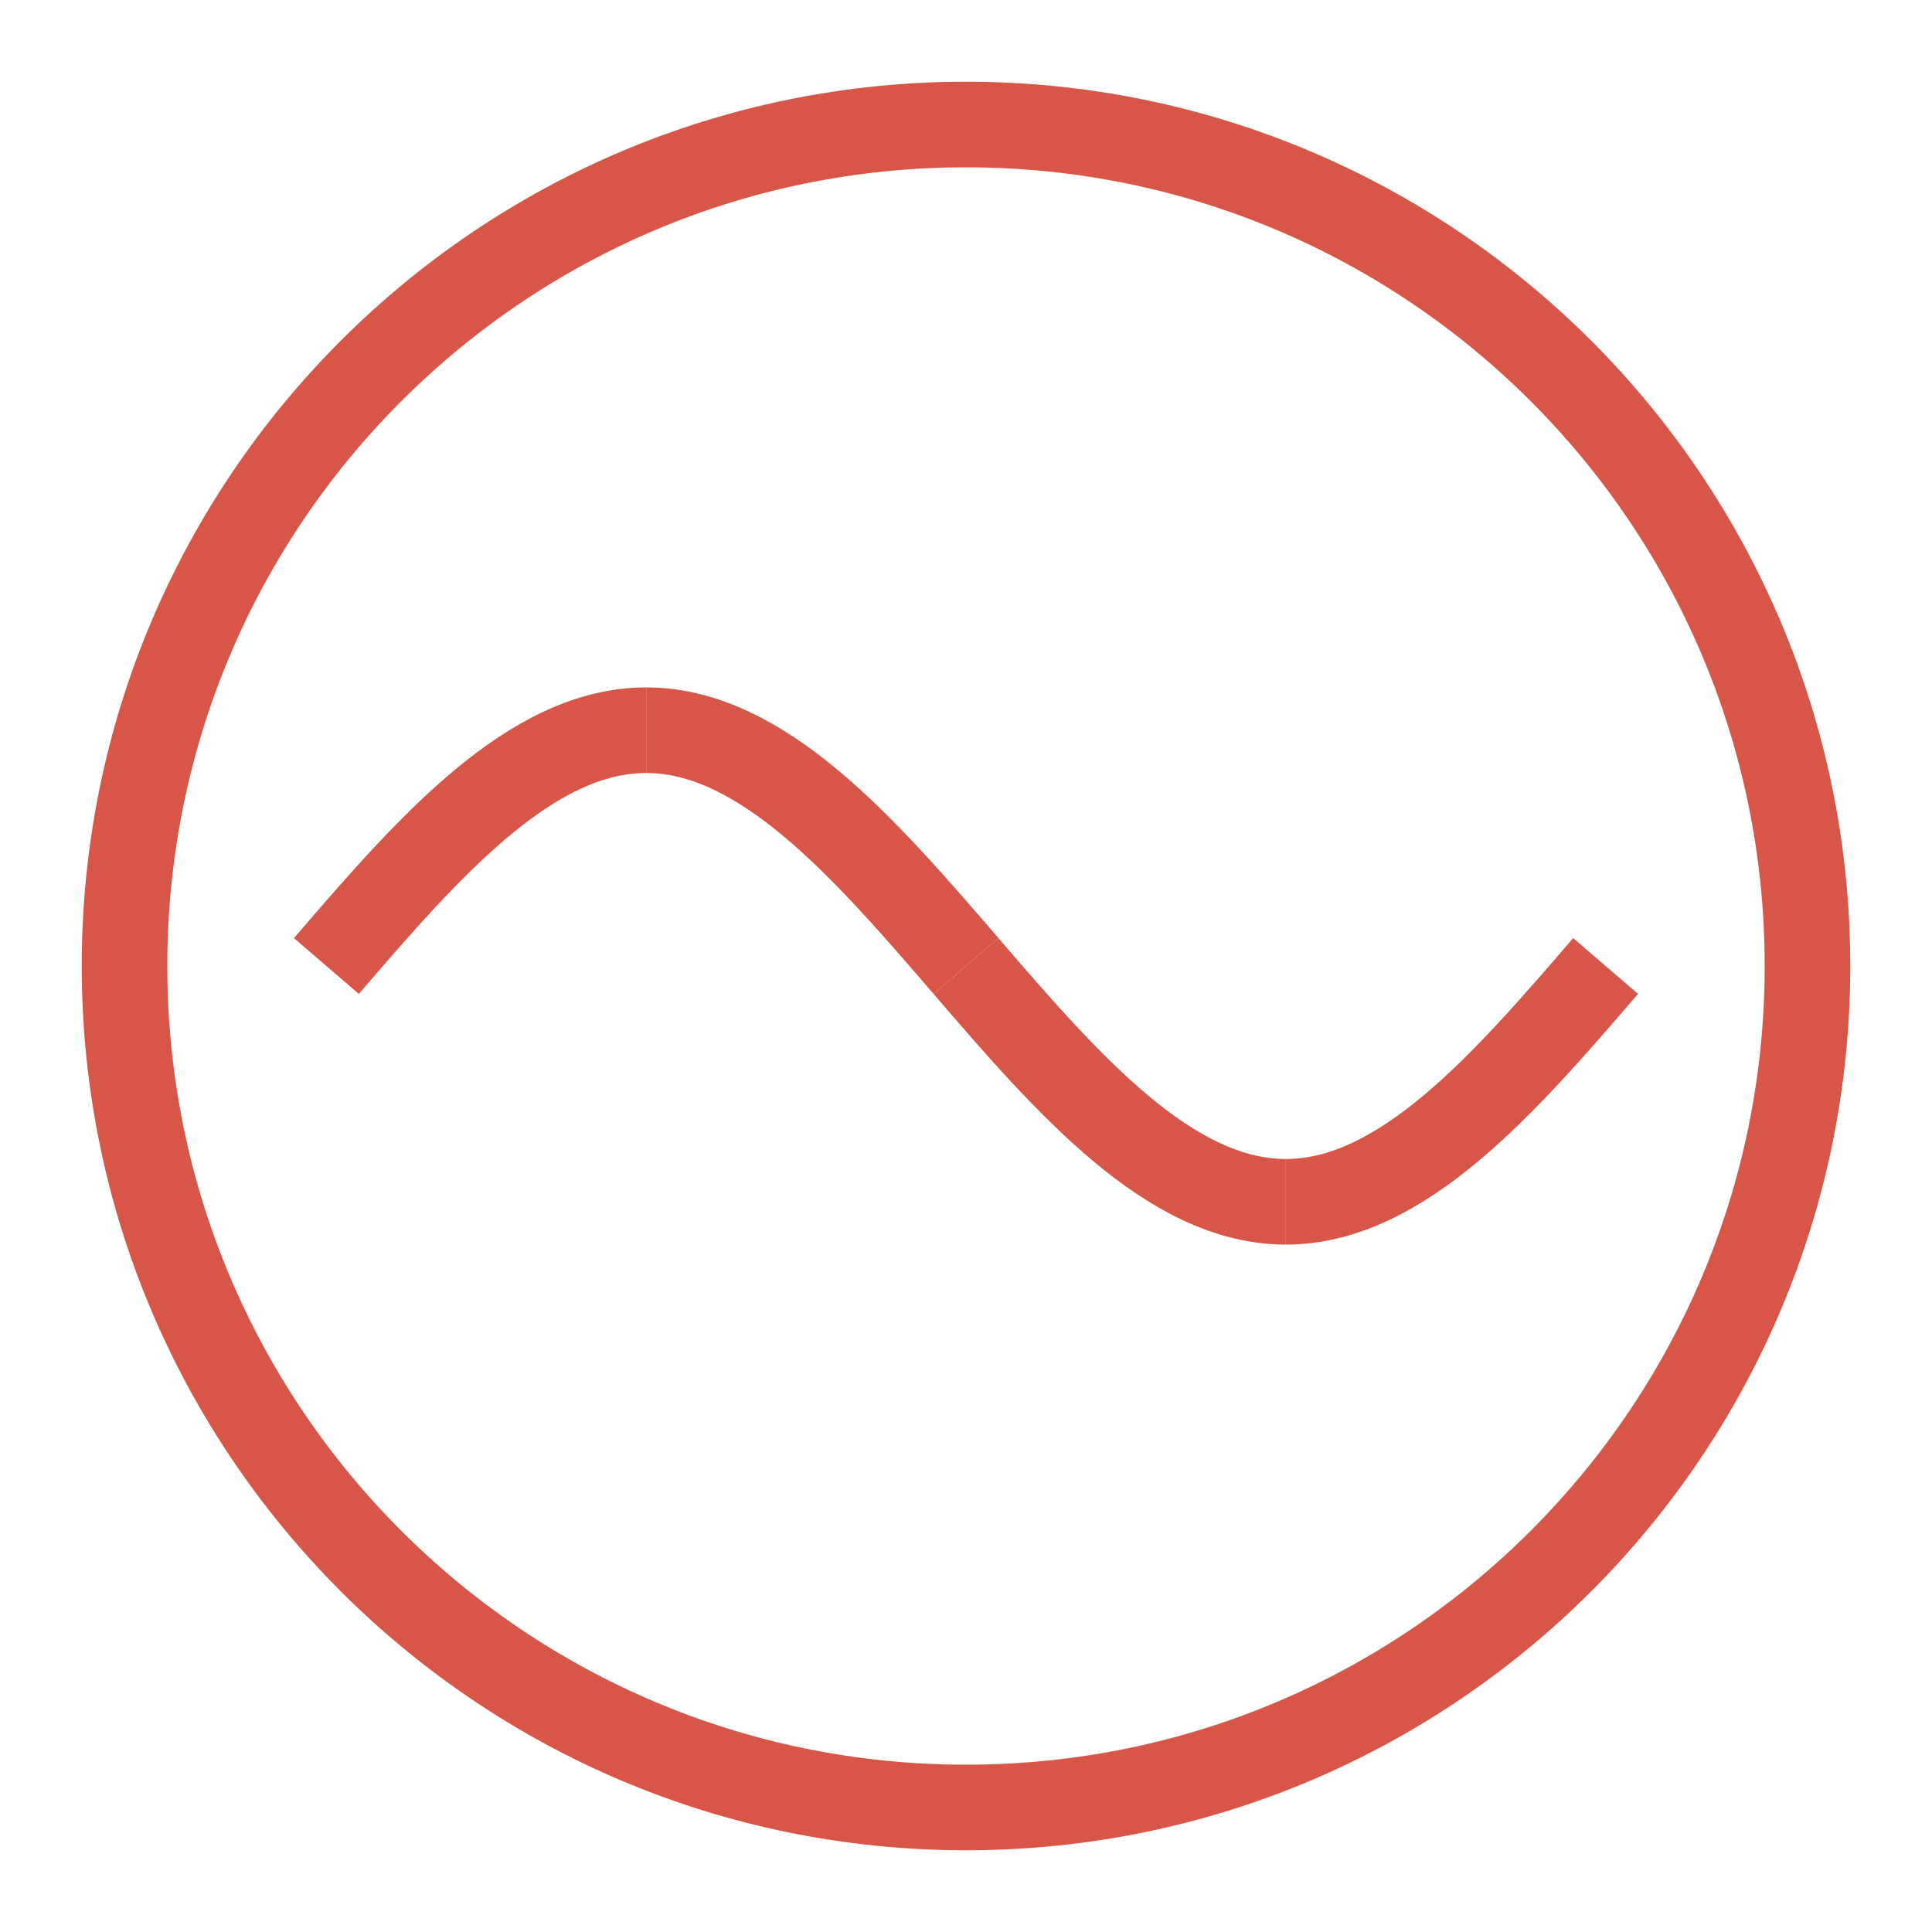
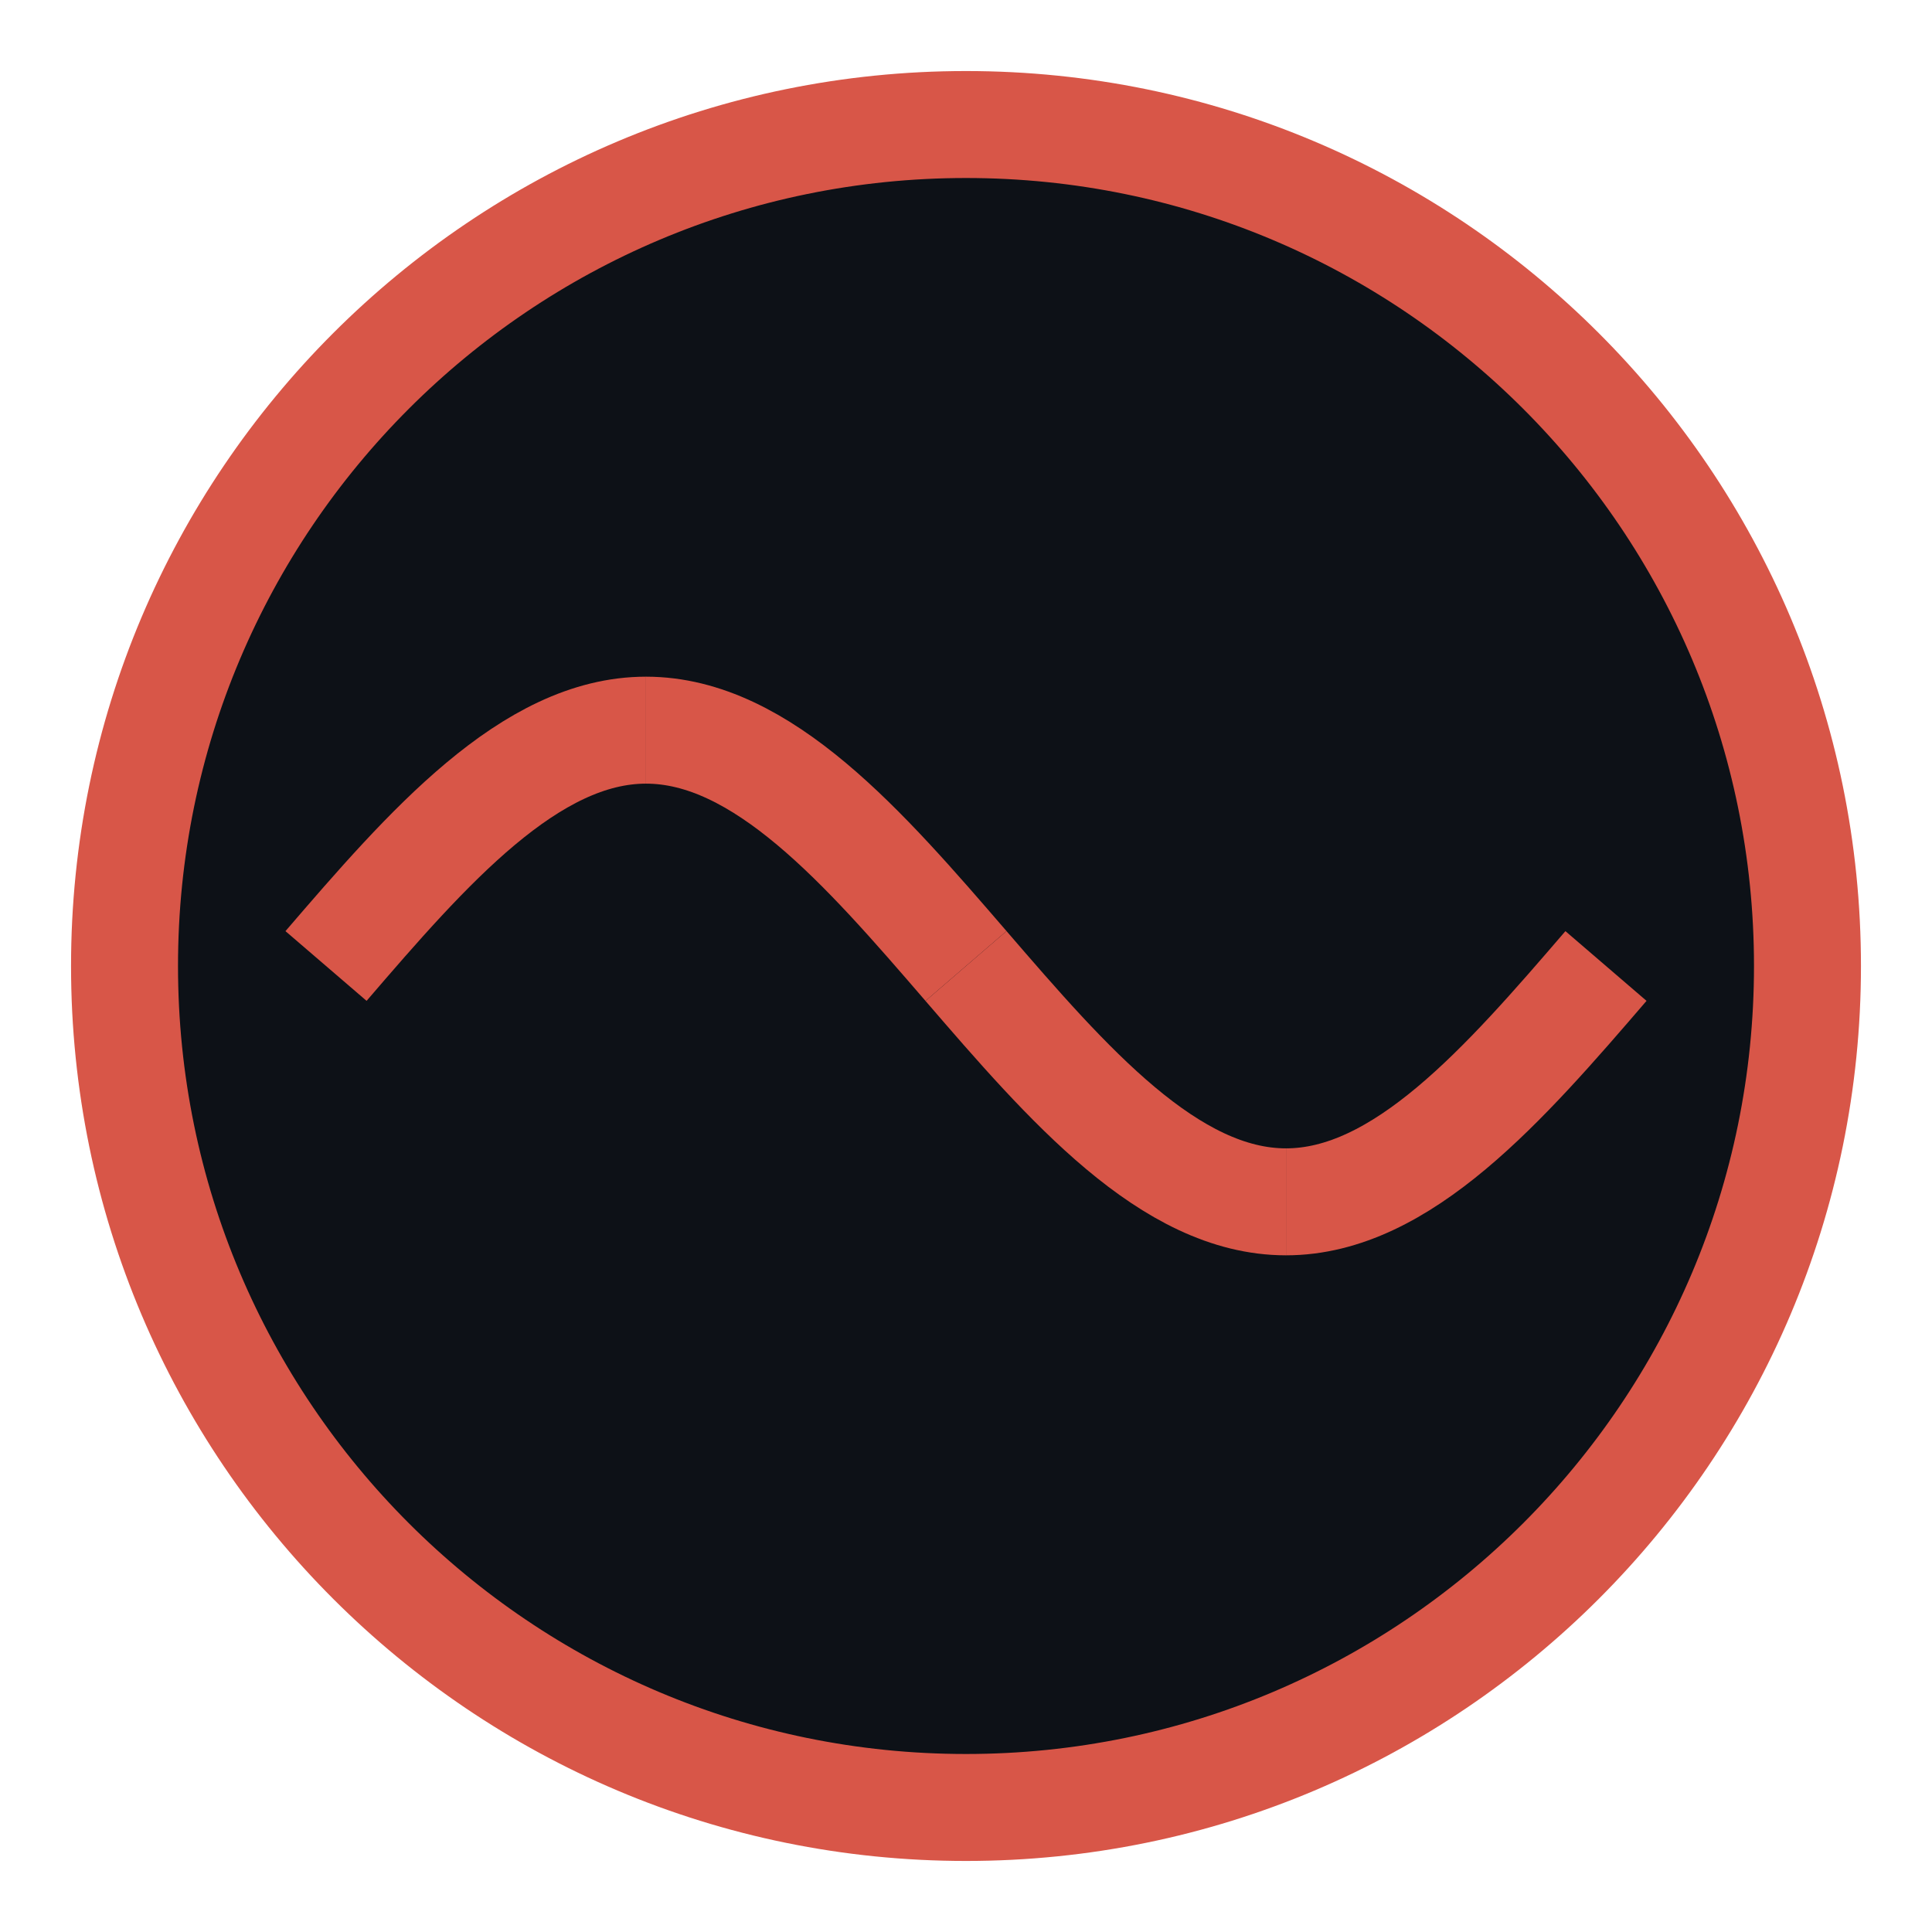
- <svg xmlns="http://www.w3.org/2000/svg" version="1.1" width="512" height="512">
-   <svg version="1.1" width="512" height="512">
-     <svg id="Ebene_1_Kopie" data-name="Ebene 1 Kopie" viewBox="0 0 512 512">
-       <defs>
-         <style>
-       .cls-1 {
-         stroke-linecap: round;
+ <svg xmlns="http://www.w3.org/2000/svg" version="1.1" width="1000" height="1000">
+   <style>
+     #light-icon {
+       display: inline;
+     }
+     #dark-icon {
+       display: none;
+     }
+ 
+     @media (prefers-color-scheme: dark) {
+       #light-icon {
+         display: none;
      }
- 
-       .cls-1, .cls-2 {
-         fill: none;
-         stroke: #d85648;
-         stroke-width: 22.68px;
+       #dark-icon {
+         display: inline;
      }
-     </style>
-       </defs>
-       <circle class="cls-1" cx="256" cy="256" r="223" />
+     }
+   </style>
+   <g id="light-icon">
+     <svg version="1.1" width="1000" height="1000">
      <g>
-         <path class="cls-2" d="m171.25,193.51c-30.74,0-57.88,31.24-84.75,62.49" />
-         <path class="cls-2" d="m256,256c-26.87-31.24-54.01-62.49-84.75-62.49" />
-         <path class="cls-2" d="m340.75,318.49c30.74,0,57.88-31.24,84.75-62.49" />
-         <path class="cls-2" d="m256,256c26.87,31.24,54.01,62.49,84.75,62.49" />
+         <g transform="matrix(1.953125,0,0,1.953125,0,0)">
+           <svg version="1.1" width="512px" height="512px">
+             <svg version="1.1" x="0px" y="0px" width="512px" height="512px" viewBox="0 0 512 512" style="enable-background:new 0 0 512 512;" xml:space="preserve">
+               <style type="text/css">
+ 	.st0{fill:#C9D1D9;}
+ 	.st1{fill:none;stroke:#D85648;stroke-width:28.346;stroke-linecap:round;}
+ 	.st2{fill:none;stroke:#D85648;stroke-width:28.346;}
+ </style>
+               <g id="Ebene_2">
+                 <circle class="st0" cx="256" cy="256" r="223" />
+               </g>
+               <g id="Ebene_1_Kopie">
+                 <circle class="st1" cx="256" cy="256" r="223" />
+                 <g>
+                   <path class="st2" d="M171.2,193.5c-30.7,0-57.9,31.2-84.8,62.5" />
+                   <path class="st2" d="M256,256c-26.9-31.2-54-62.5-84.8-62.5" />
+                   <path class="st2" d="M340.8,318.5c30.7,0,57.9-31.2,84.8-62.5" />
+                   <path class="st2" d="M256,256c26.9,31.2,54,62.5,84.8,62.5" />
+                 </g>
+               </g>
+             </svg>
+           </svg>
+         </g>
      </g>
    </svg>
-   </svg>
-   <style>@media (prefers-color-scheme: light) { :root { filter: none; } }
- @media (prefers-color-scheme: dark) { :root { filter: none; } }
+   </g>
+   <g id="dark-icon">
+     <svg version="1.1" width="1000" height="1000">
+       <g>
+         <g transform="matrix(1.953125,0,0,1.953125,0,0)">
+           <svg version="1.1" width="512px" height="512px">
+             <svg version="1.1" x="0px" y="0px" width="512px" height="512px" viewBox="0 0 512 512" style="enable-background:new 0 0 512 512;" xml:space="preserve">
+               <style type="text/css">
+ 	.st0{fill:#0D1117;}
+ 	.st1{fill:none;stroke:#D85648;stroke-width:28.346;stroke-linecap:round;}
+ 	.st2{fill:none;stroke:#D85648;stroke-width:28.346;}
</style>
+               <g id="Ebene_2">
+                 <circle class="st0" cx="256" cy="256" r="223" />
+               </g>
+               <g id="Ebene_1_Kopie">
+                 <circle class="st1" cx="256" cy="256" r="223" />
+                 <g>
+                   <path class="st2" d="M171.2,193.5c-30.7,0-57.9,31.2-84.8,62.5" />
+                   <path class="st2" d="M256,256c-26.9-31.2-54-62.5-84.8-62.5" />
+                   <path class="st2" d="M340.8,318.5c30.7,0,57.9-31.2,84.8-62.5" />
+                   <path class="st2" d="M256,256c26.9,31.2,54,62.5,84.8,62.5" />
+                 </g>
+               </g>
+             </svg>
+           </svg>
+         </g>
+       </g>
+     </svg>
+   </g>
</svg>
